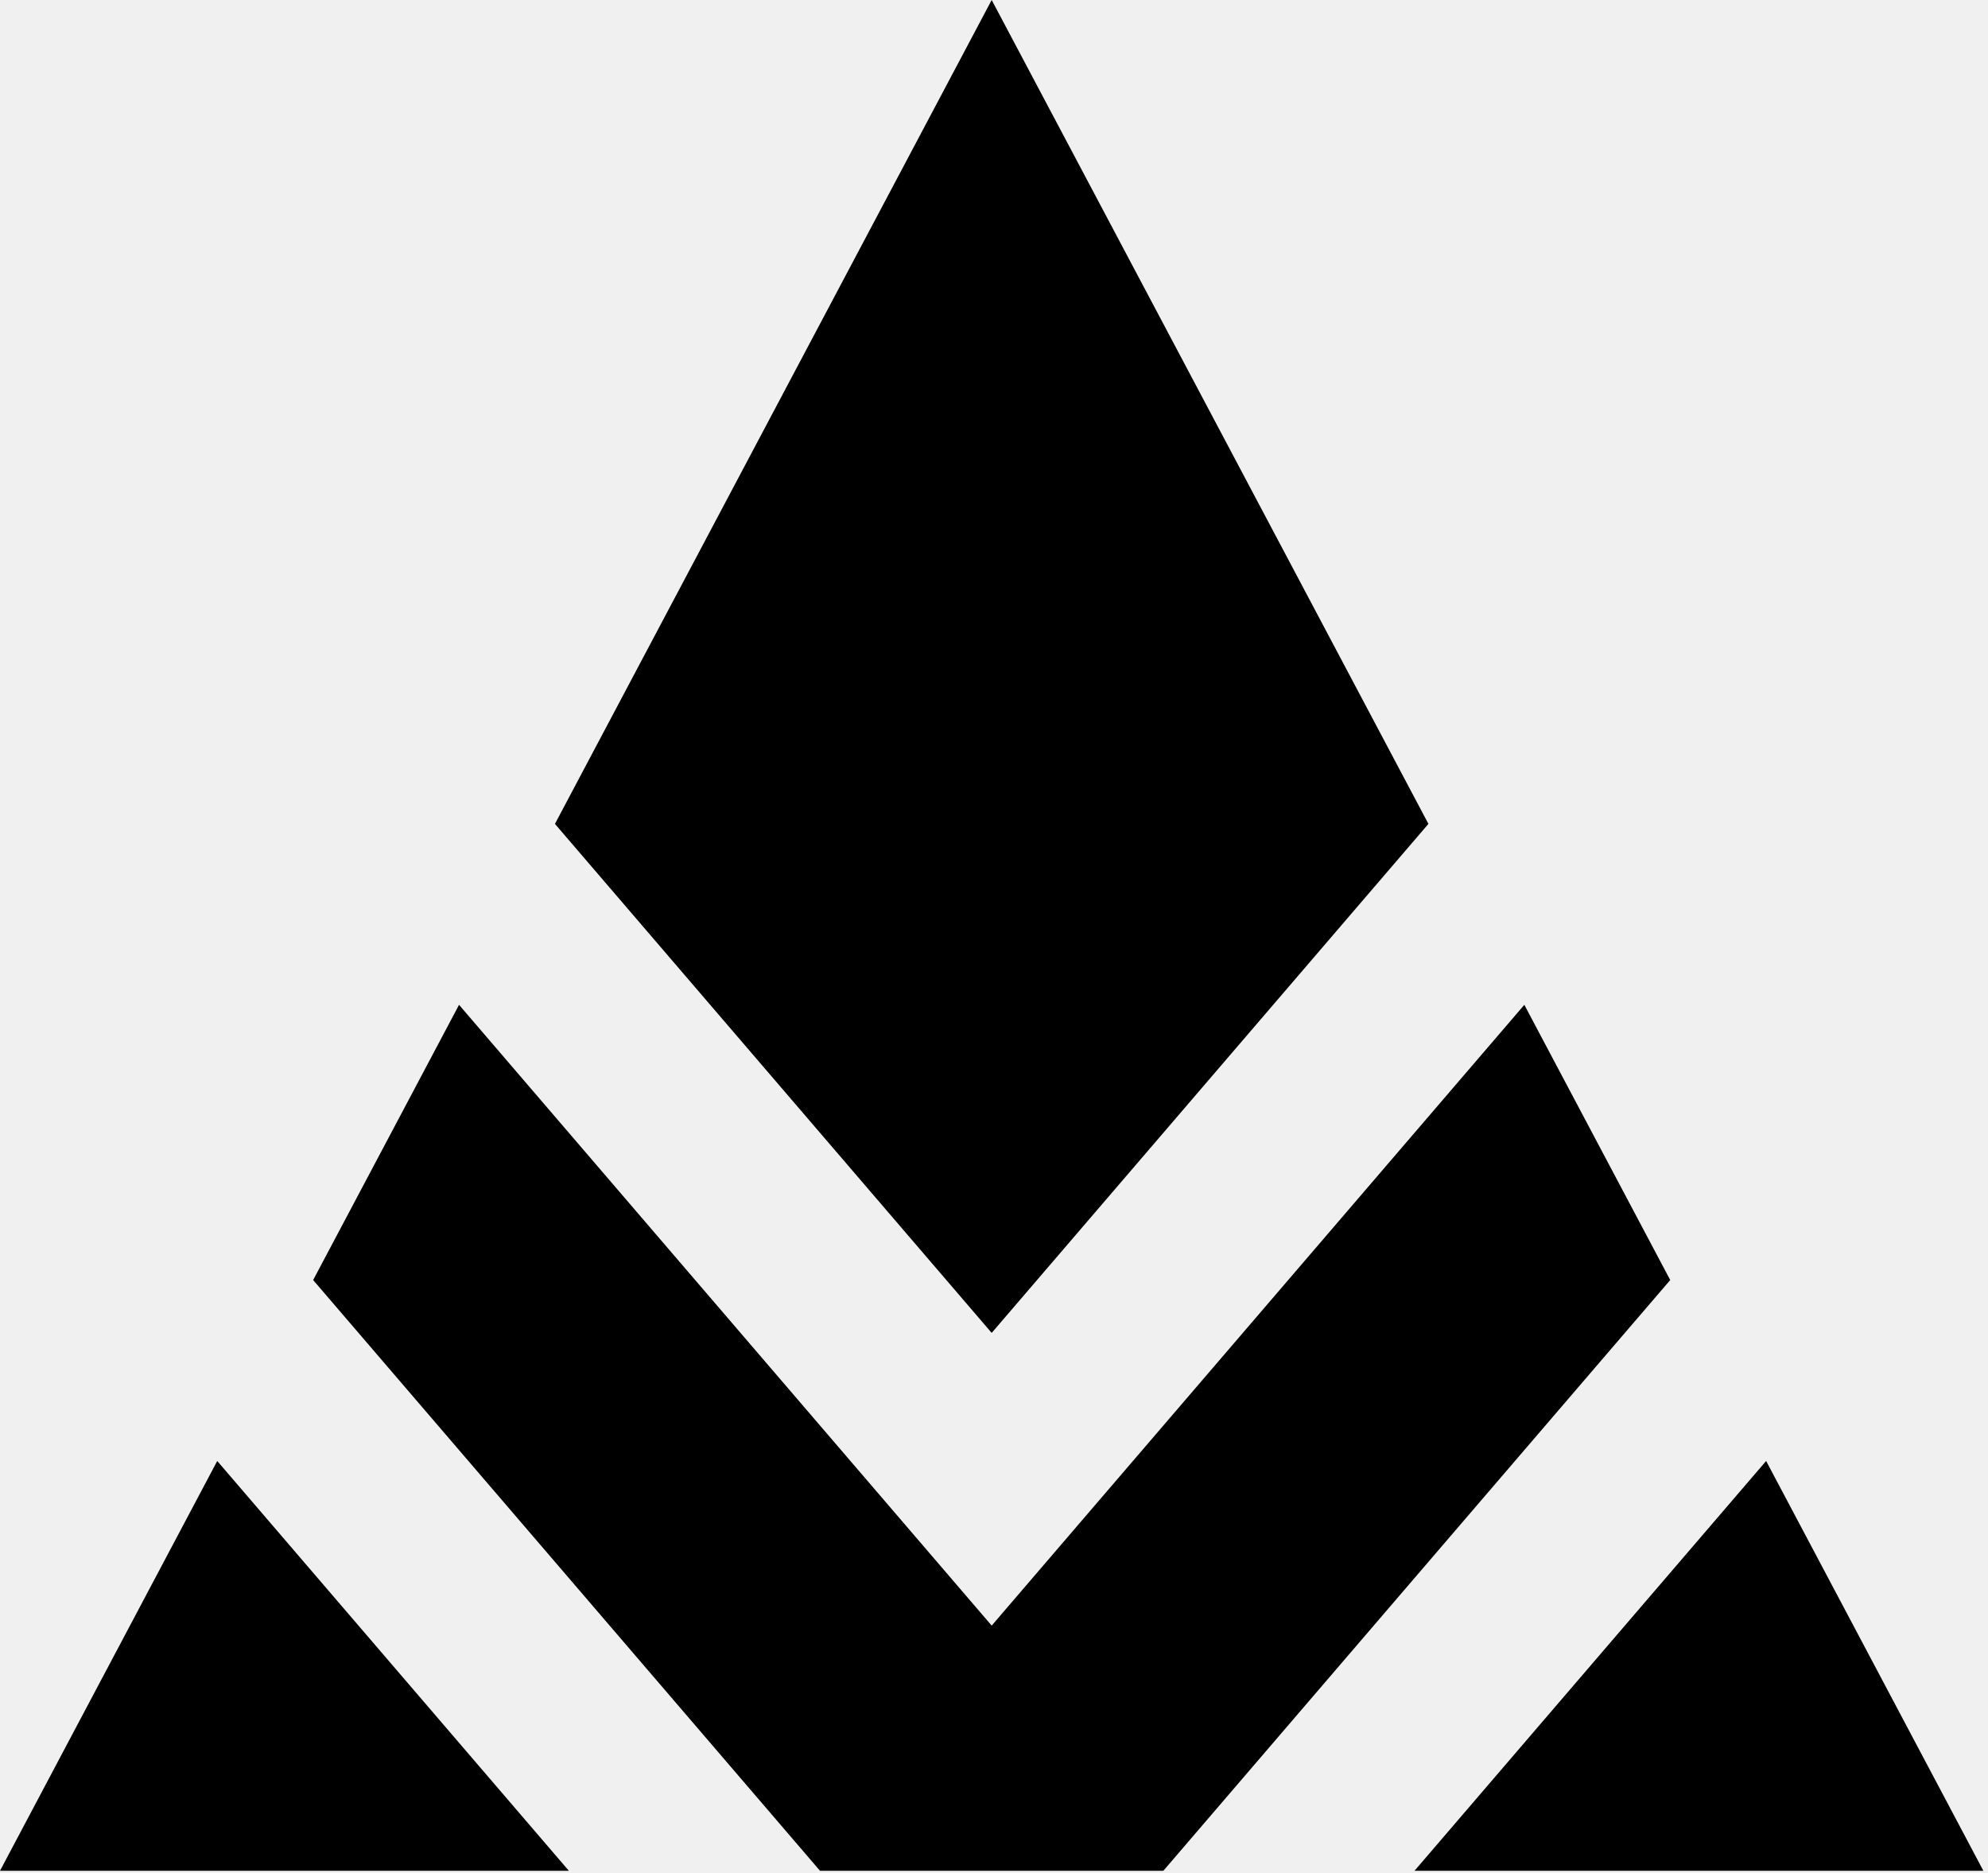
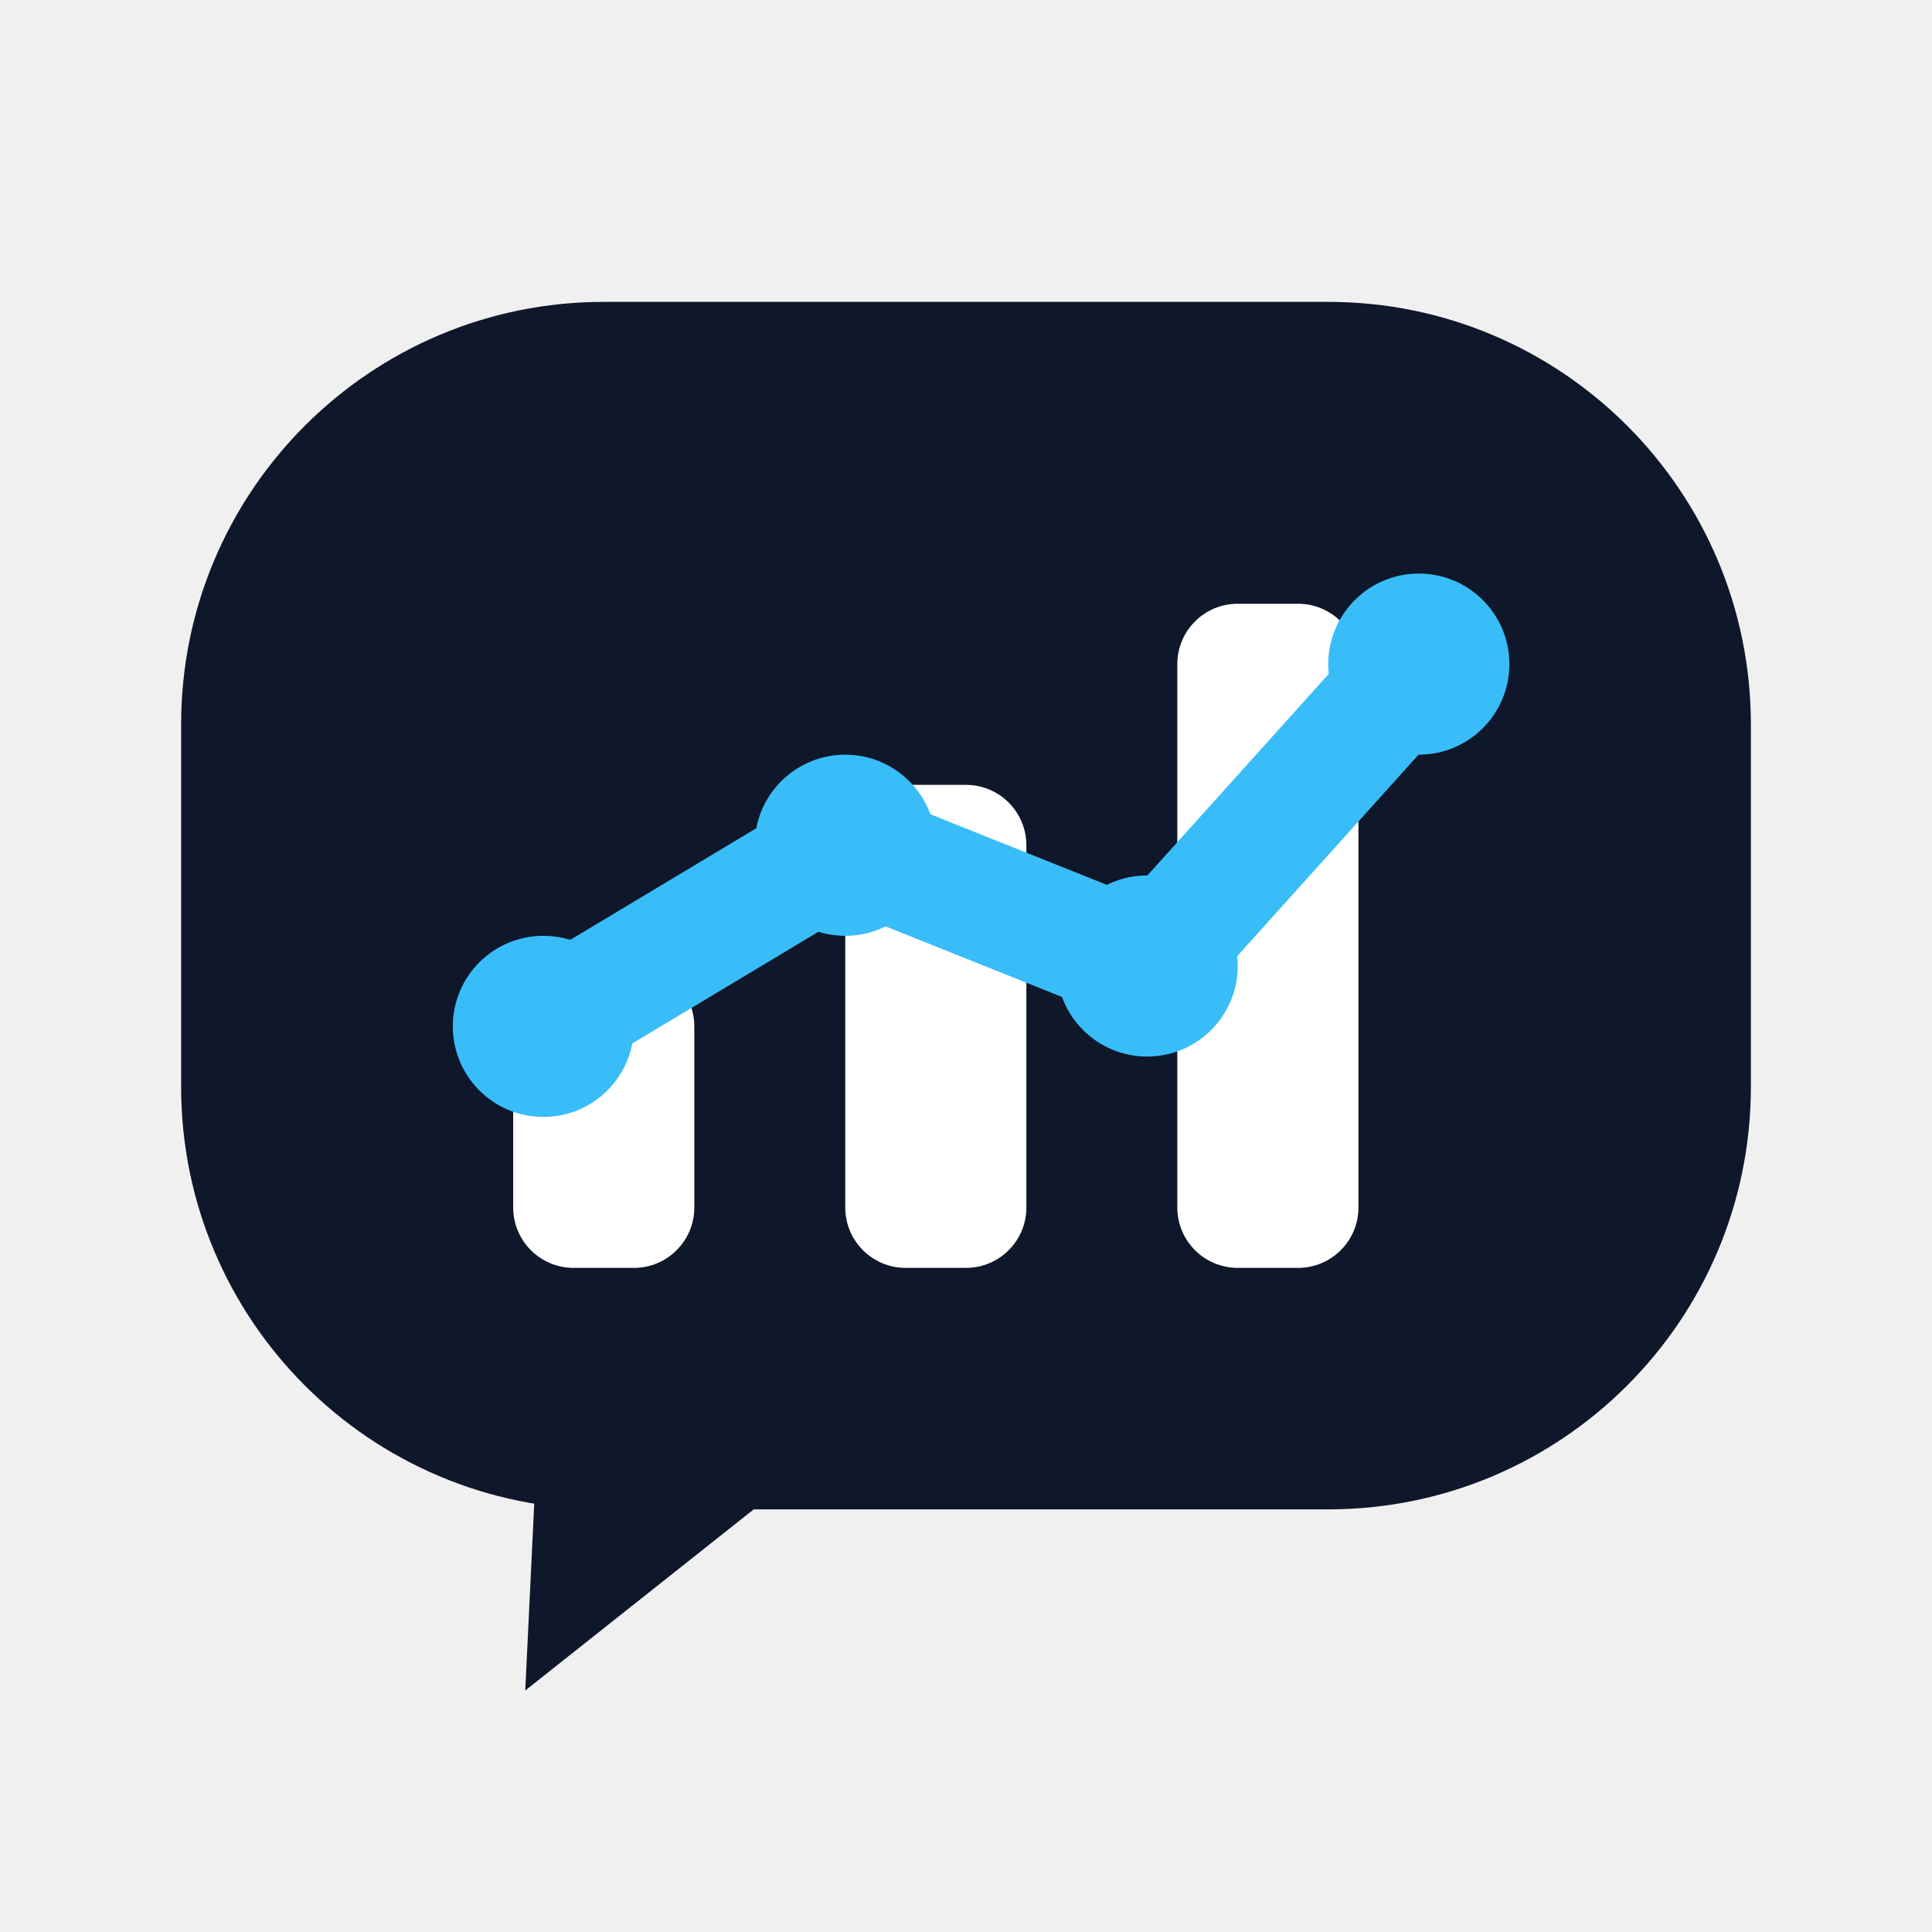
- <svg xmlns="http://www.w3.org/2000/svg" width="100%" height="100%" viewBox="0 0 223 210" version="1.1" xml:space="preserve" style="fill-rule:evenodd;clip-rule:evenodd;stroke-linejoin:round;stroke-miterlimit:2;">
-   <g transform="matrix(1,0,0,1,-3200.99,-4931.977)">
-     <g transform="matrix(1,0,0,1,271.1459,-675.0397)">
-       <path d="M2954.212,5770.872L2993.655,5816.834L2929.844,5816.834L2954.212,5770.872ZM3100.833,5719.712L3117.198,5750.58L3060.341,5816.834L3021.827,5816.834L2964.97,5750.58L2981.336,5719.712L3041.084,5789.336L3100.833,5719.712ZM3152.324,5816.834L3088.513,5816.834L3127.956,5770.872L3152.324,5816.834ZM3090.074,5699.42L3041.084,5756.507L2992.094,5699.42L3041.084,5607.016L3090.074,5699.42Z" />
-     </g>
-   </g>
+ <svg xmlns="http://www.w3.org/2000/svg" viewBox="0 0 64 64" role="img" aria-labelledby="logoTitle logoDesc">
+   <rect x="6" y="10" width="52" height="40" rx="14" fill="#0f172a" />
+   <path d="M18 43.5L17.4 56L28.5 47.2L18 43.5Z" fill="#0f172a" />
+   <rect x="17" y="32" width="6" height="10" rx="2" fill="#ffffff" />
+   <rect x="28" y="26" width="6" height="16" rx="2" fill="#ffffff" />
+   <rect x="39" y="20" width="6" height="22" rx="2" fill="#ffffff" />
+   <path d="M18 34L28 28L38 32L47 22" fill="none" stroke="#38bdf8" stroke-width="4" stroke-linecap="round" stroke-linejoin="round" />
+   <circle cx="18" cy="34" r="3" fill="#38bdf8" />
+   <circle cx="28" cy="28" r="3" fill="#38bdf8" />
+   <circle cx="38" cy="32" r="3" fill="#38bdf8" />
+   <circle cx="47" cy="22" r="3" fill="#38bdf8" />
</svg>
